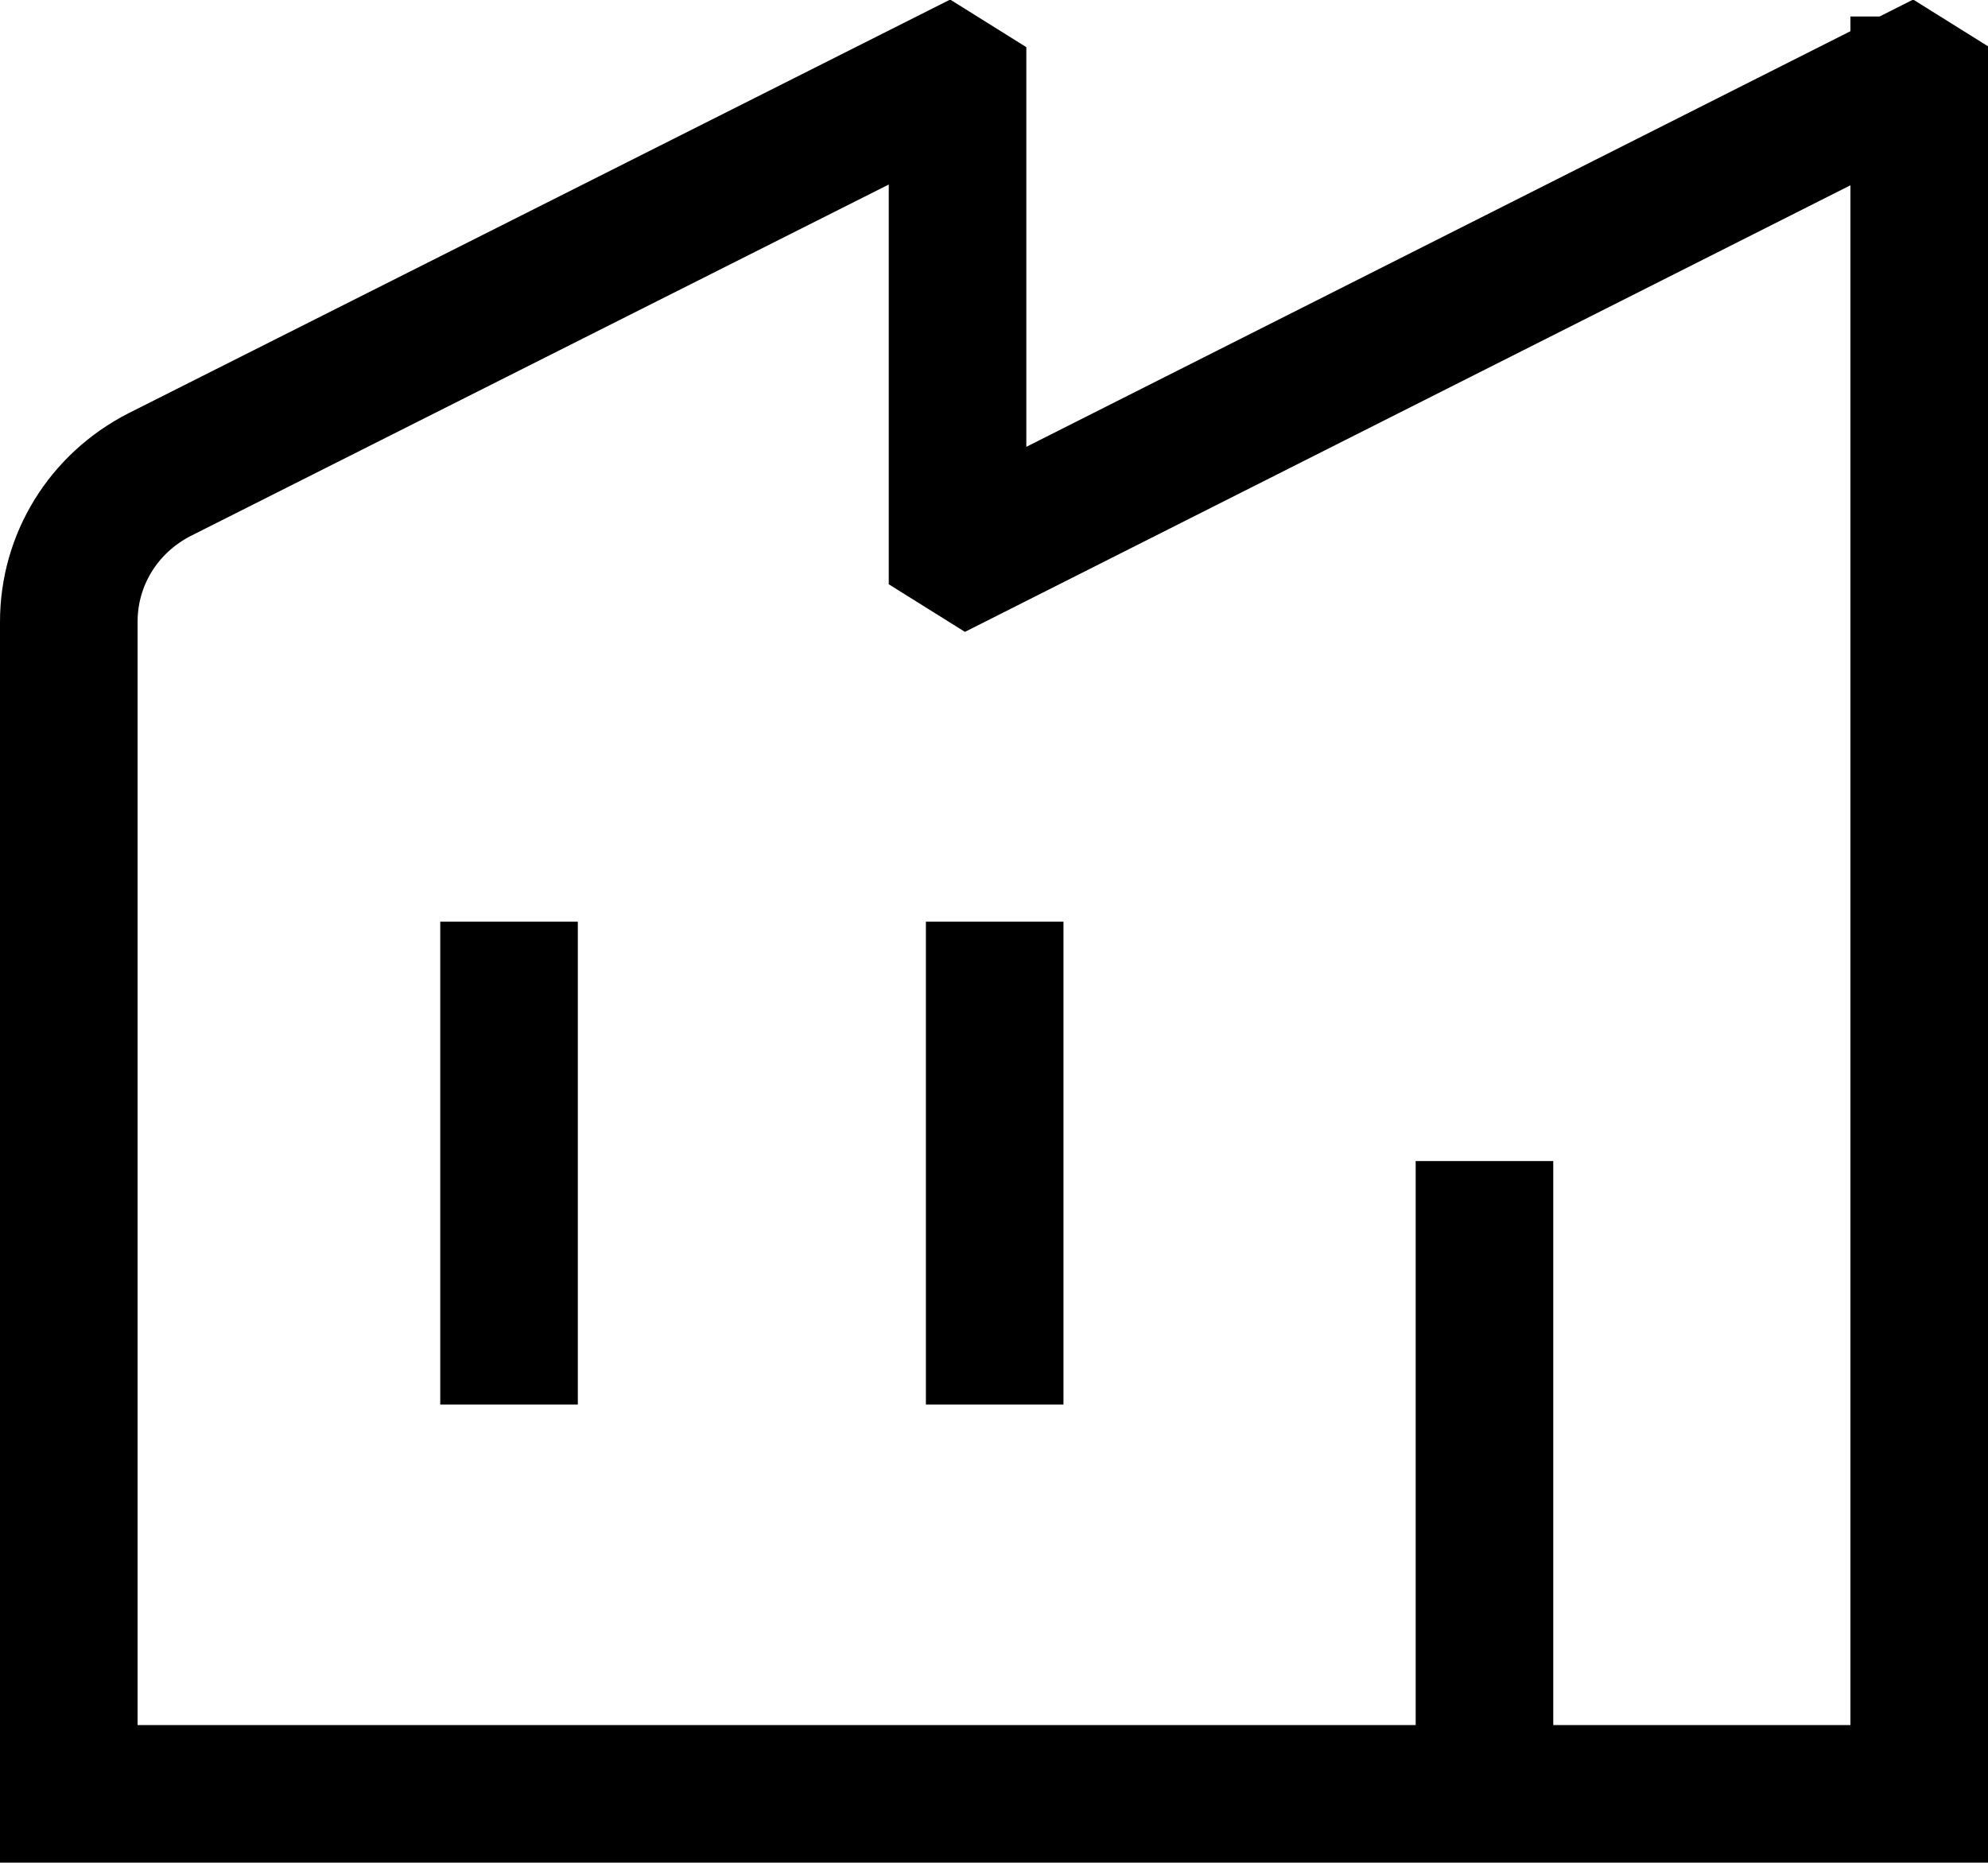
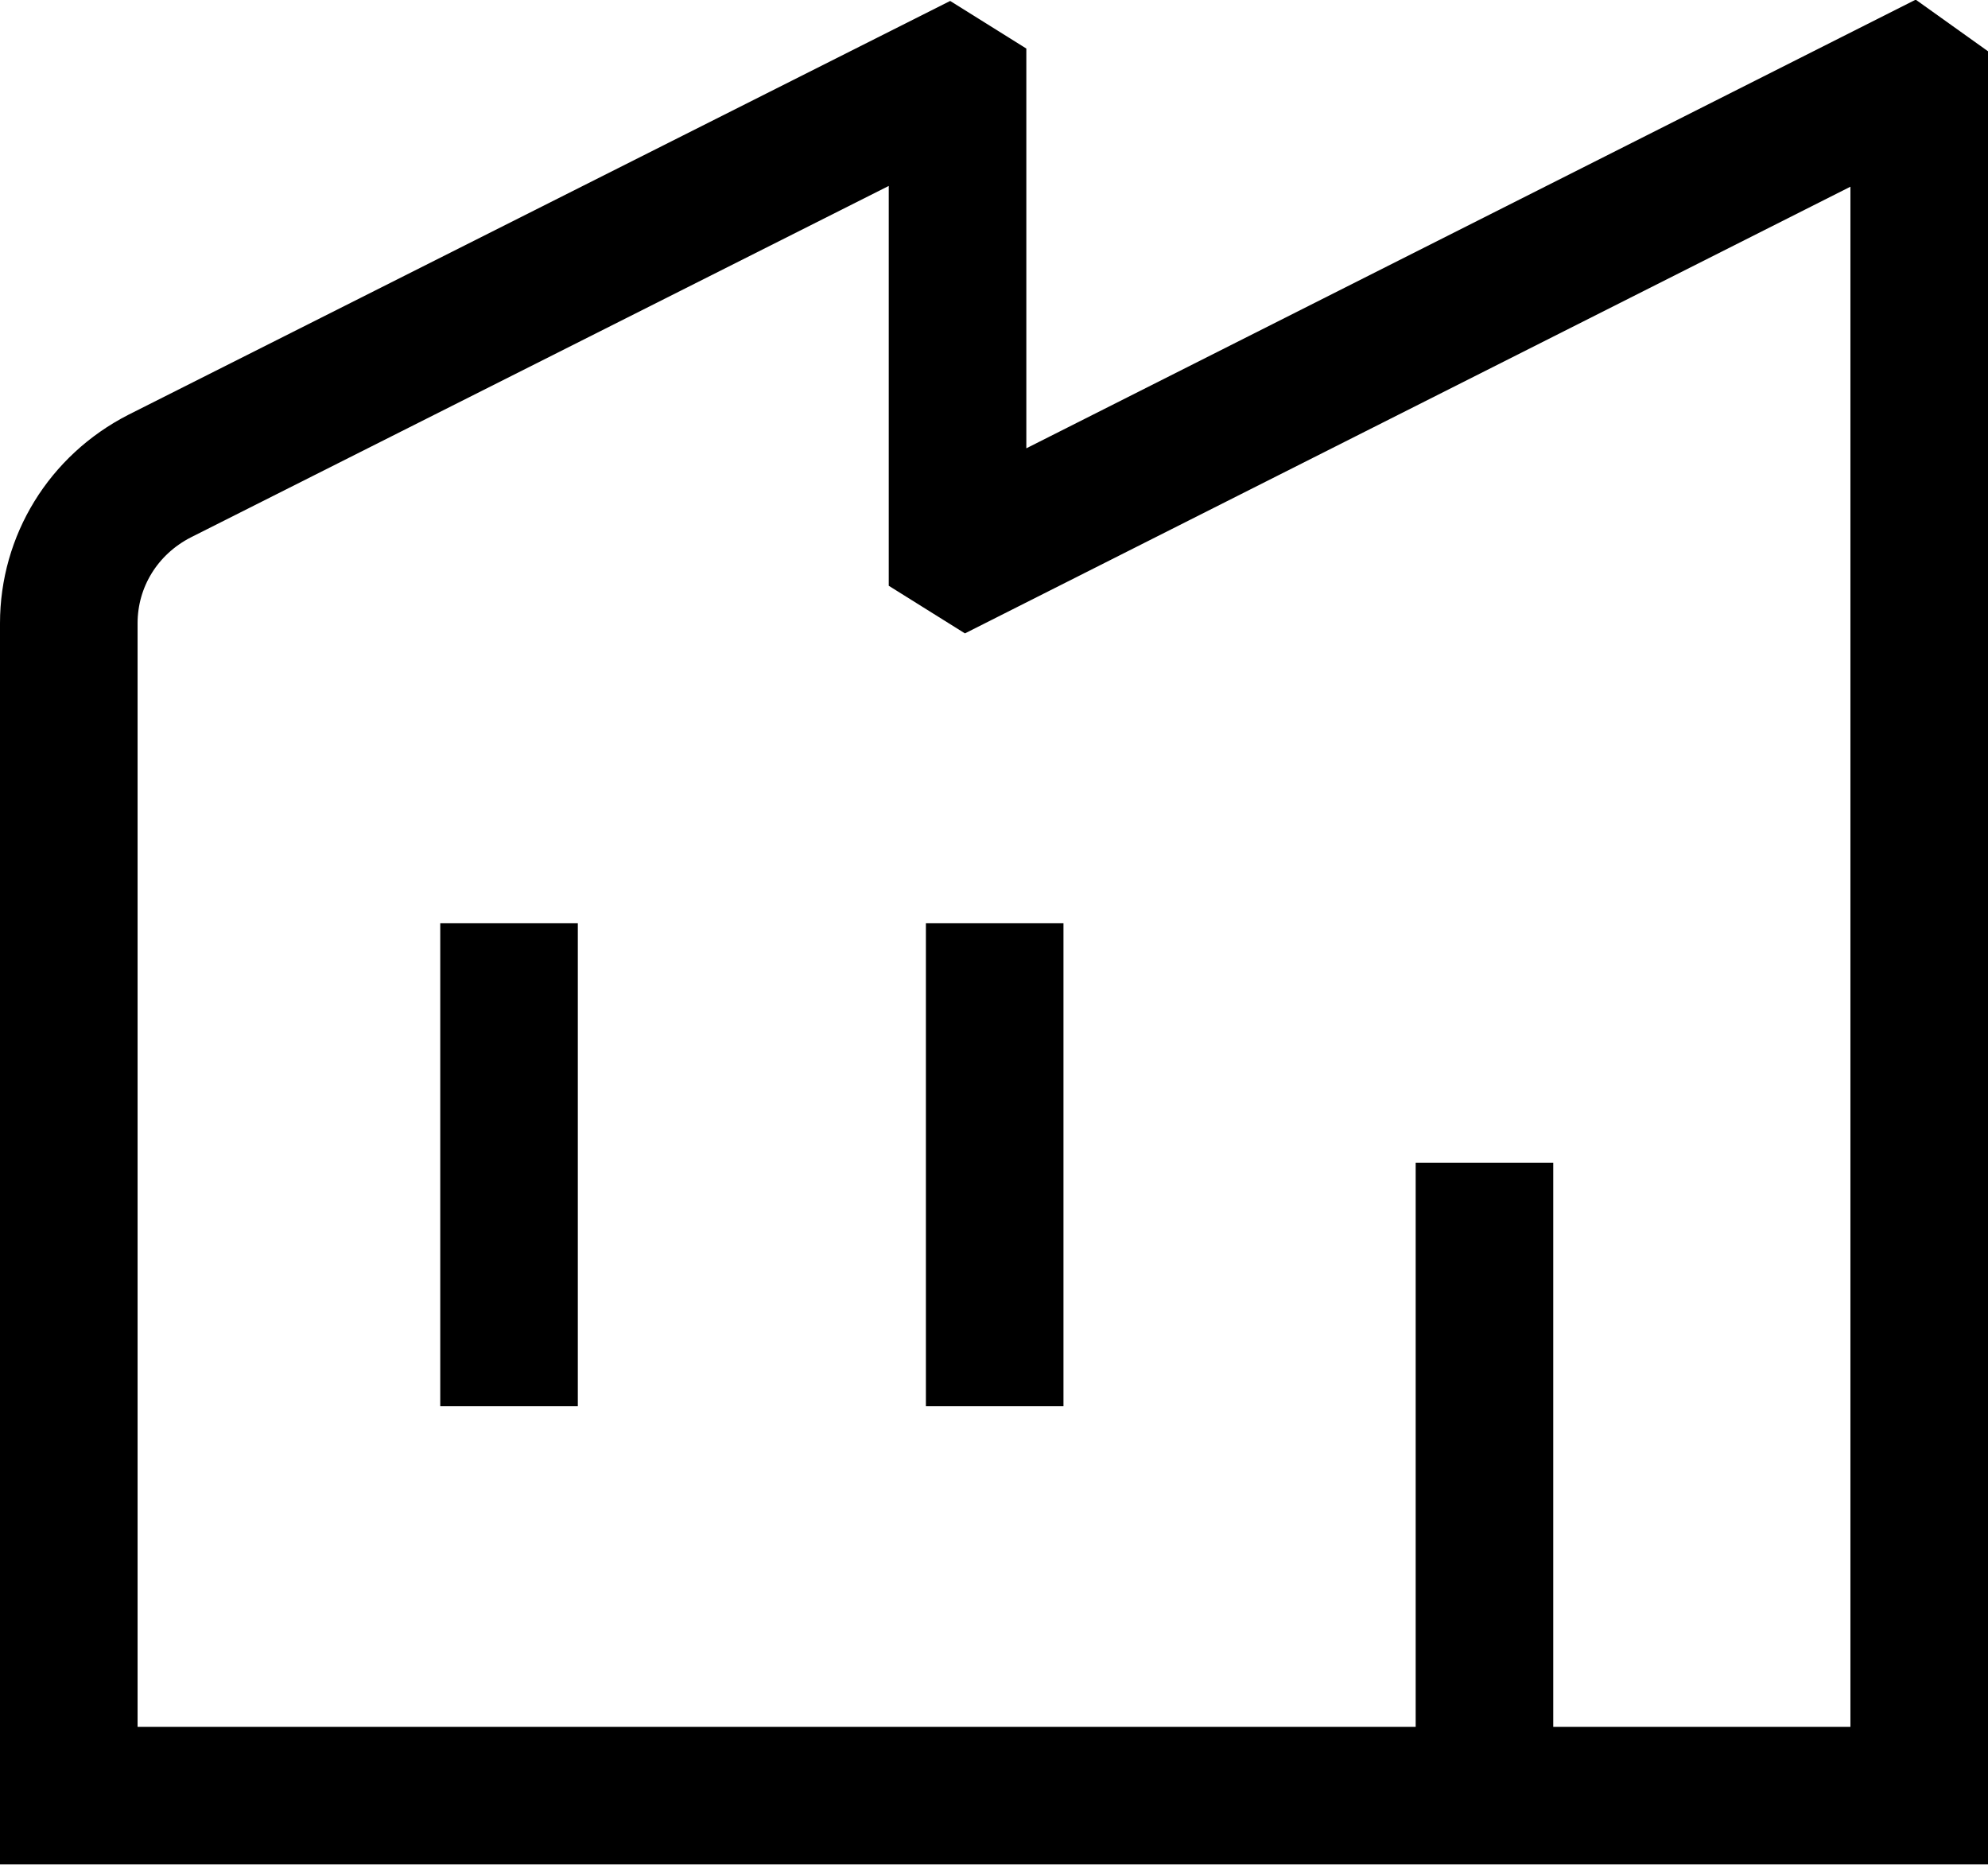
- <svg xmlns="http://www.w3.org/2000/svg" id="Layer_1" data-name="Layer 1" viewBox="0 0 14.45 13.54">
+ <svg xmlns="http://www.w3.org/2000/svg" id="Layer_1" data-name="Layer 1" viewBox="0 0 14.45 13.55">
  <defs>
    <style>
      .cls-1 {
        fill: none;
        stroke: #000;
        stroke-miterlimit: 10;
      }
    </style>
  </defs>
-   <path class="cls-1" d="m13.95.62v12.42H.5V4.52c0-.45.25-.86.66-1.07L6.88.57l.08.05v3.35l.08.05L13.88.57l.08.05Z" />
-   <line class="cls-1" x1="10.79" y1="8.44" x2="10.79" y2="13.3" />
-   <line class="cls-1" x1="3.7" y1="6.7" x2="3.7" y2="10.21" />
-   <line class="cls-1" x1="7.23" y1="6.7" x2="7.23" y2="10.21" />
+   <path class="cls-1" d="m13.95.63v12.42H.5V4.53c0-.45.25-.86.66-1.07L6.88.58l.08.05v3.35l.08.05L13.88.58l.07.05Z" />
+   <line class="cls-1" x1="10.79" y1="8.45" x2="10.79" y2="13.31" />
+   <line class="cls-1" x1="3.7" y1="6.71" x2="3.7" y2="10.22" />
+   <line class="cls-1" x1="7.23" y1="6.71" x2="7.23" y2="10.22" />
</svg>
